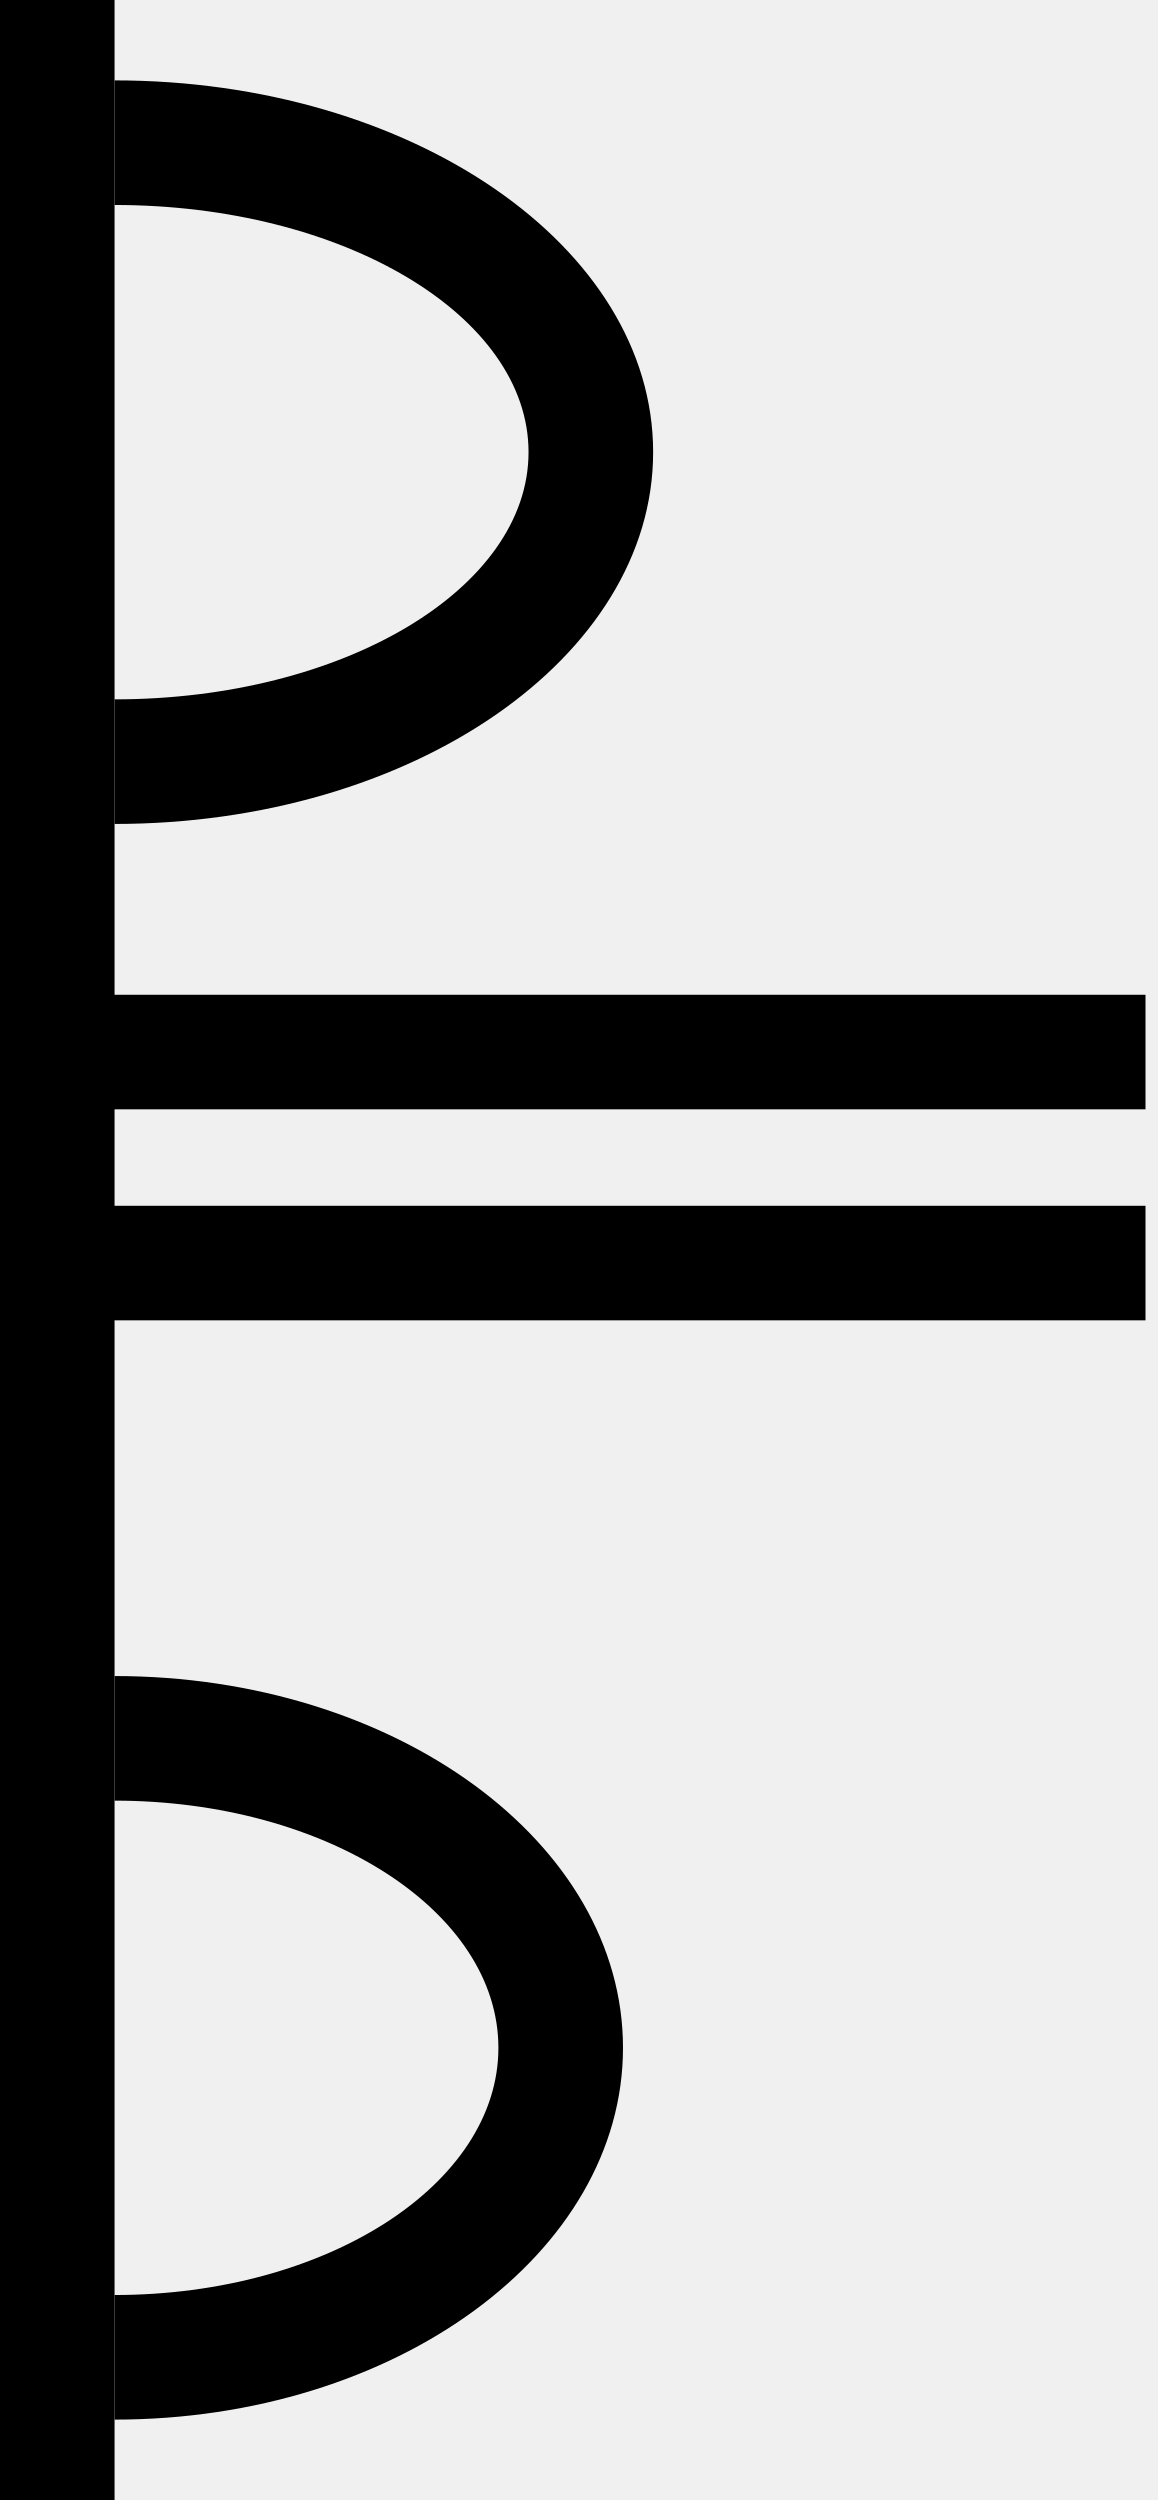
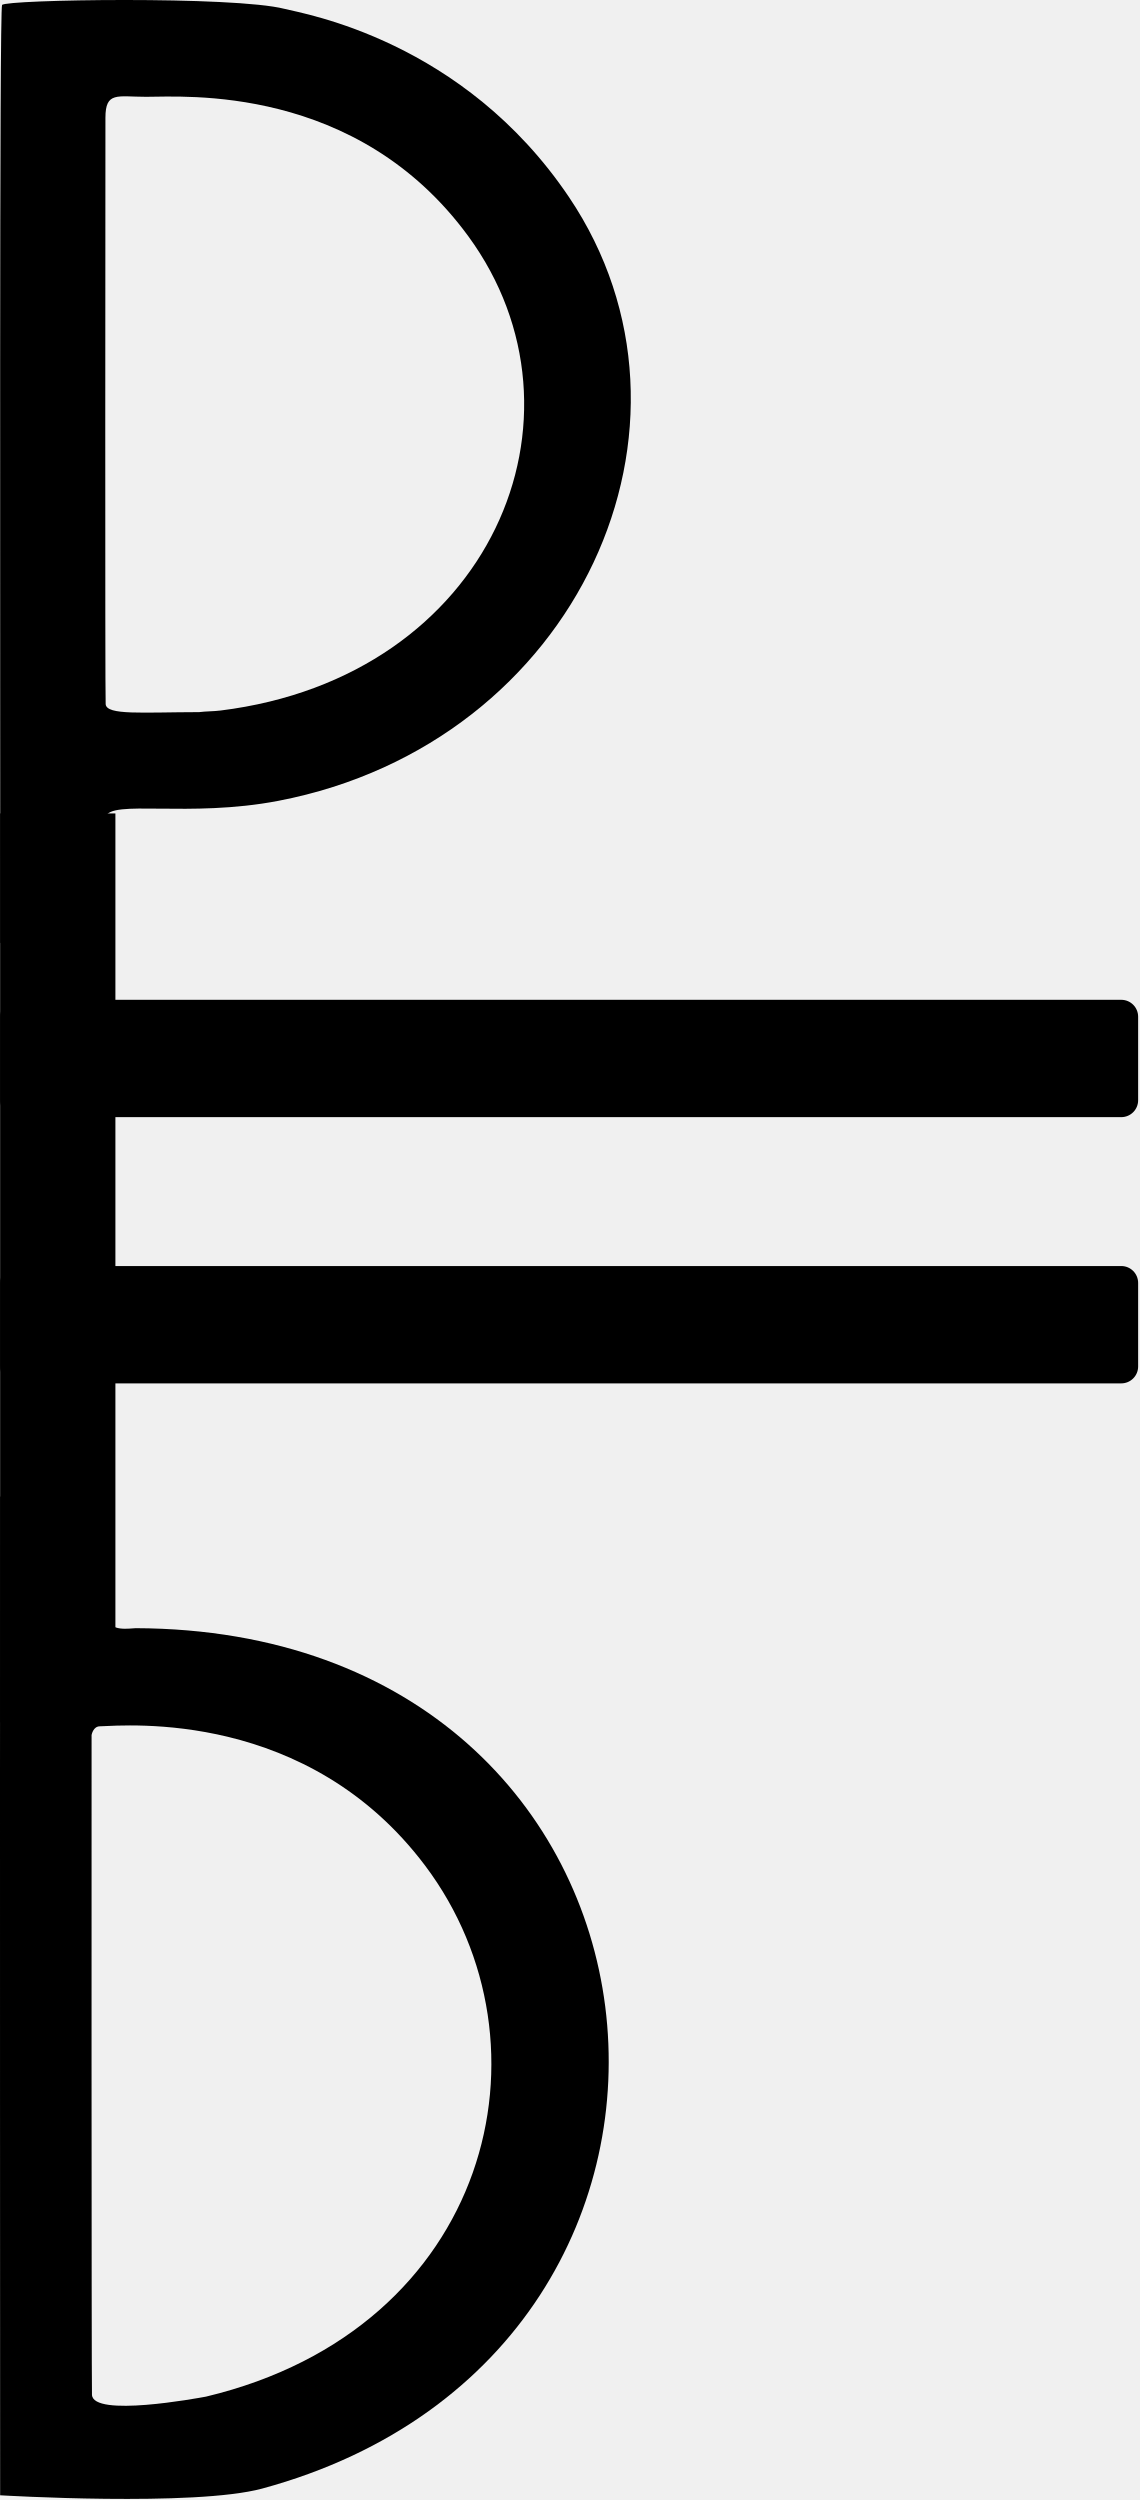
- <svg xmlns="http://www.w3.org/2000/svg" viewBox="0 0 576 1244" fill="currentColor" role="img" aria-label="Paletó em Brasília">
-   <rect x="0" y="0" width="57" height="1244" />
-   <path d="M57,40 A268,185 0 0 1 57,410 L57,348 A206,123 0 0 0 57,102 Z" />
-   <rect x="0" y="495" width="570" height="57" />
-   <rect x="0" y="600" width="570" height="57" />
-   <path d="M57,834 A253,185 0 0 1 57,1204 L57,1142 A191,123 0 0 0 57,896 Z" />
+ <svg xmlns="http://www.w3.org/2000/svg" viewBox="0 0 573 1257" fill="currentColor" style="fill-rule:evenodd;clip-rule:evenodd" role="img" aria-label="Paletó em Brasília">
+   <defs>
+     <mask id="pb-counters" maskUnits="userSpaceOnUse" x="0" y="0" width="573" height="1257">
+       <rect x="0" y="0" width="573" height="1257" fill="#fff" />
+       <g transform="matrix(1,0,0,1,-1359.942,-1638.783)">
+         <g transform="matrix(1,0,0,0.920399,-318.6488,557.6591)">
+           <g transform="matrix(2.670898,0,0,2.670898,936.0765,551.2042)">
+             <path d="M315.483,379.064C304.769,379.088 298.079,379.75 297.893,377.444C297.761,375.801 297.842,267.096 297.849,257.5C297.853,252.093 300.063,253.205 305.501,253.213C312.468,253.223 345.139,250.5 366.164,281.735C390.936,318.535 370.549,371.853 319.534,378.735C318.191,378.917 316.825,378.883 315.483,379.064Z" fill="#000" />
+           </g>
+         </g>
+         <g transform="matrix(1,0,0,0.926668,330.7493,-31.97294)">
+           <g transform="matrix(-2.540115,0,0,2.670898,1781.533,1137.692)">
+             <path d="M255.402,735.955C199.054,722.138 185.427,664.44 212.008,628.118C235.253,596.354 270.944,599.591 276.455,599.783C277.703,599.826 278.017,601.355 278.055,601.541C278.07,601.612 278.082,732.948 277.977,735.579C277.792,740.206 257.177,736.292 255.402,735.955Z" fill="#000" />
+           </g>
+         </g>
+       </g>
+     </mask>
+   </defs>
+   <g mask="url(#pb-counters)">
+     <g transform="matrix(1,0,0,1,-1359.942,-1638.783)">
+       <g transform="matrix(1,0,0,0.920399,-318.6488,557.6591)">
+         <path d="M1678.715,1689.694C1678.77,1525.919 1678.232,1180.269 1679.63,1177.342C1681.048,1174.372 1796.124,1172.359 1821.681,1179.469C1831.416,1182.177 1911.464,1196.441 1964.685,1282.314C2041.574,1406.375 1969.386,1580.551 1818.64,1612.09C1773.498,1621.535 1734.115,1611.115 1731.618,1621.01C1731.563,1621.228 1731.545,1654.656 1731.55,1689.694L1678.715,1689.694Z" />
+       </g>
+       <g transform="matrix(1,0,0,0.926668,330.7493,-31.97294)">
+         <g transform="matrix(-0.951034,0,0,0.99989,2679.871,586.7708)">
+           <path d="M1735.597,2028.415C1735.755,2186.984 1735.597,2570.401 1735.597,2570.401C1735.597,2570.401 1632.799,2576.719 1597.022,2566.75C1324.43,2490.794 1363.754,2100.872 1663.897,2099.864C1666.675,2099.855 1678.387,2102.277 1678.549,2093.765C1678.986,2070.902 1679.228,2047.667 1679.262,2028.336C1695.365,2028.191 1717.063,2028.436 1735.597,2028.415Z" />
+         </g>
+       </g>
+       <g transform="matrix(1.409154,0,0,1,149.0638,293.846)">
+         <rect x="859.342" y="1753.937" width="41.129" height="457.063" />
+       </g>
+       <g transform="matrix(1.033011,0,0,1,-18.02762,-222.514)">
+         <path d="M1887.901,2372.483L1887.901,2414.517C1887.901,2419.199 1884.222,2423 1879.689,2423L1342.212,2423C1337.68,2423 1334,2419.199 1334,2414.517L1334,2372.483C1334,2367.801 1337.68,2364 1342.212,2364L1879.689,2364C1884.222,2364 1887.901,2367.801 1887.901,2372.483Z" />
+       </g>
+       <g transform="matrix(1.033011,0,0,1,-18.02762,-88.6543)">
+         <path d="M1887.901,2372.483L1887.901,2414.517C1887.901,2419.199 1884.222,2423 1879.689,2423L1342.212,2423C1337.68,2423 1334,2419.199 1334,2414.517L1334,2372.483C1334,2367.801 1337.68,2364 1342.212,2364L1879.689,2364C1884.222,2364 1887.901,2367.801 1887.901,2372.483Z" />
+       </g>
+     </g>
+   </g>
</svg>
